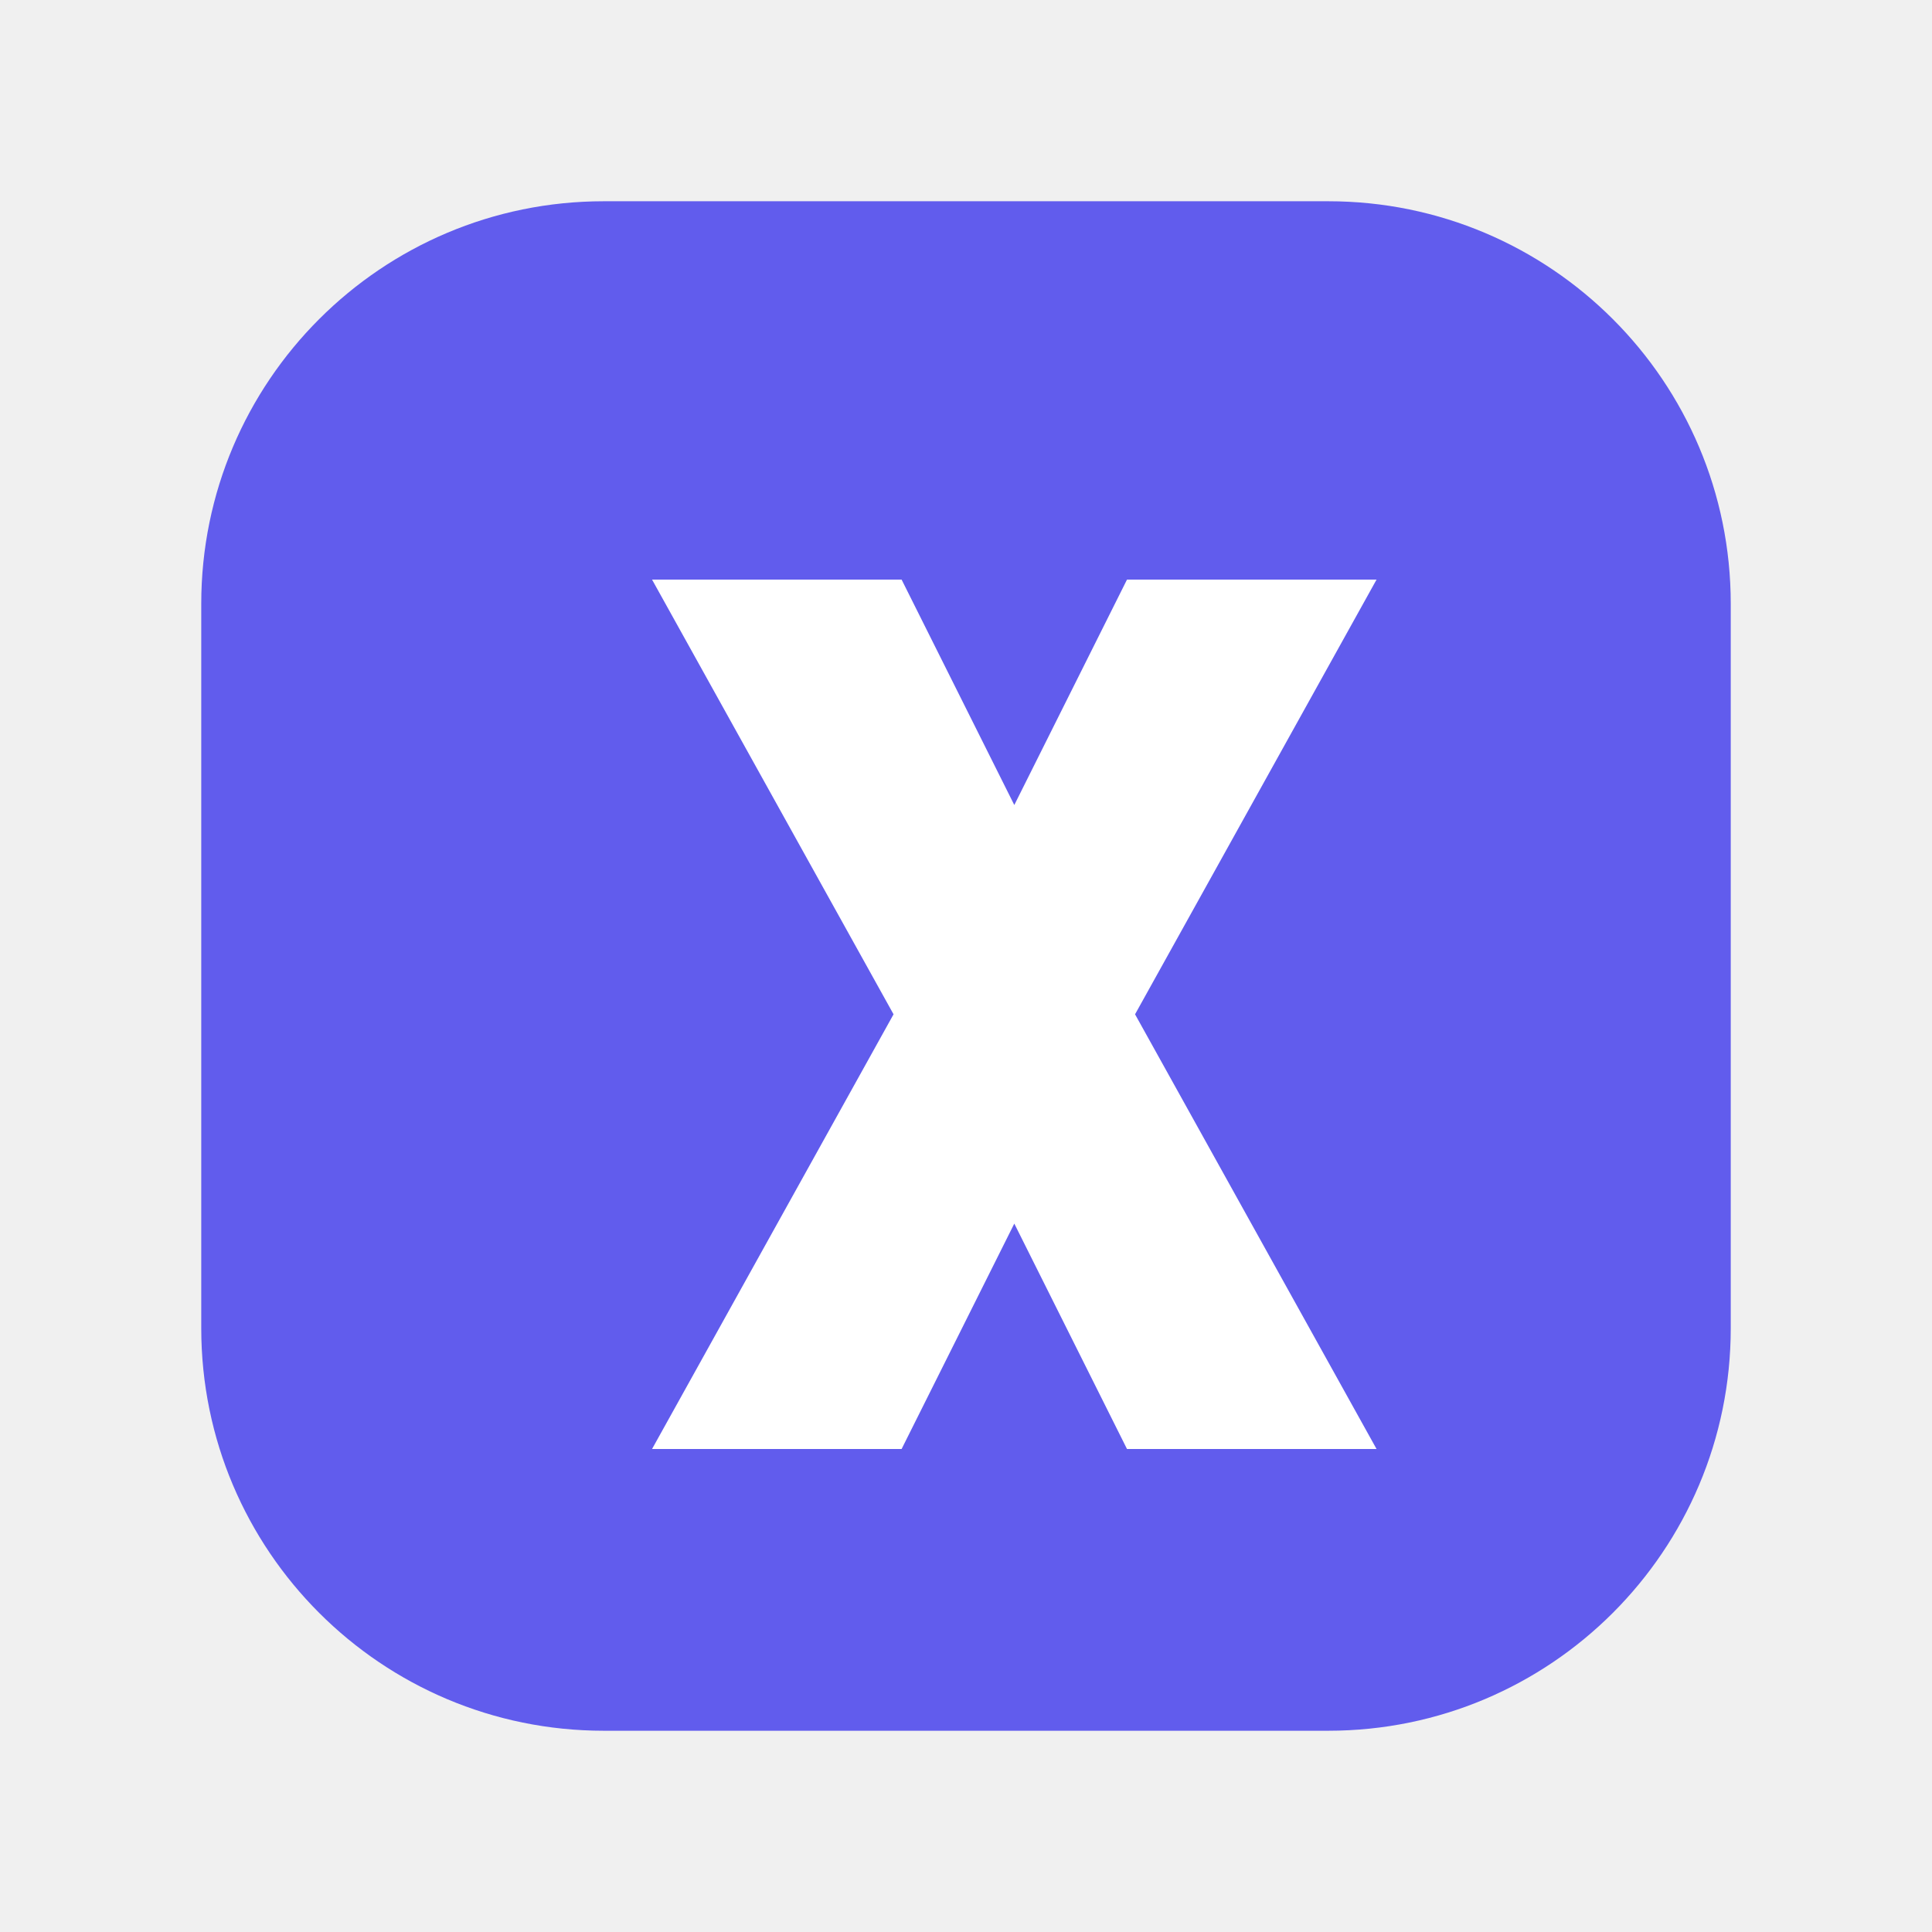
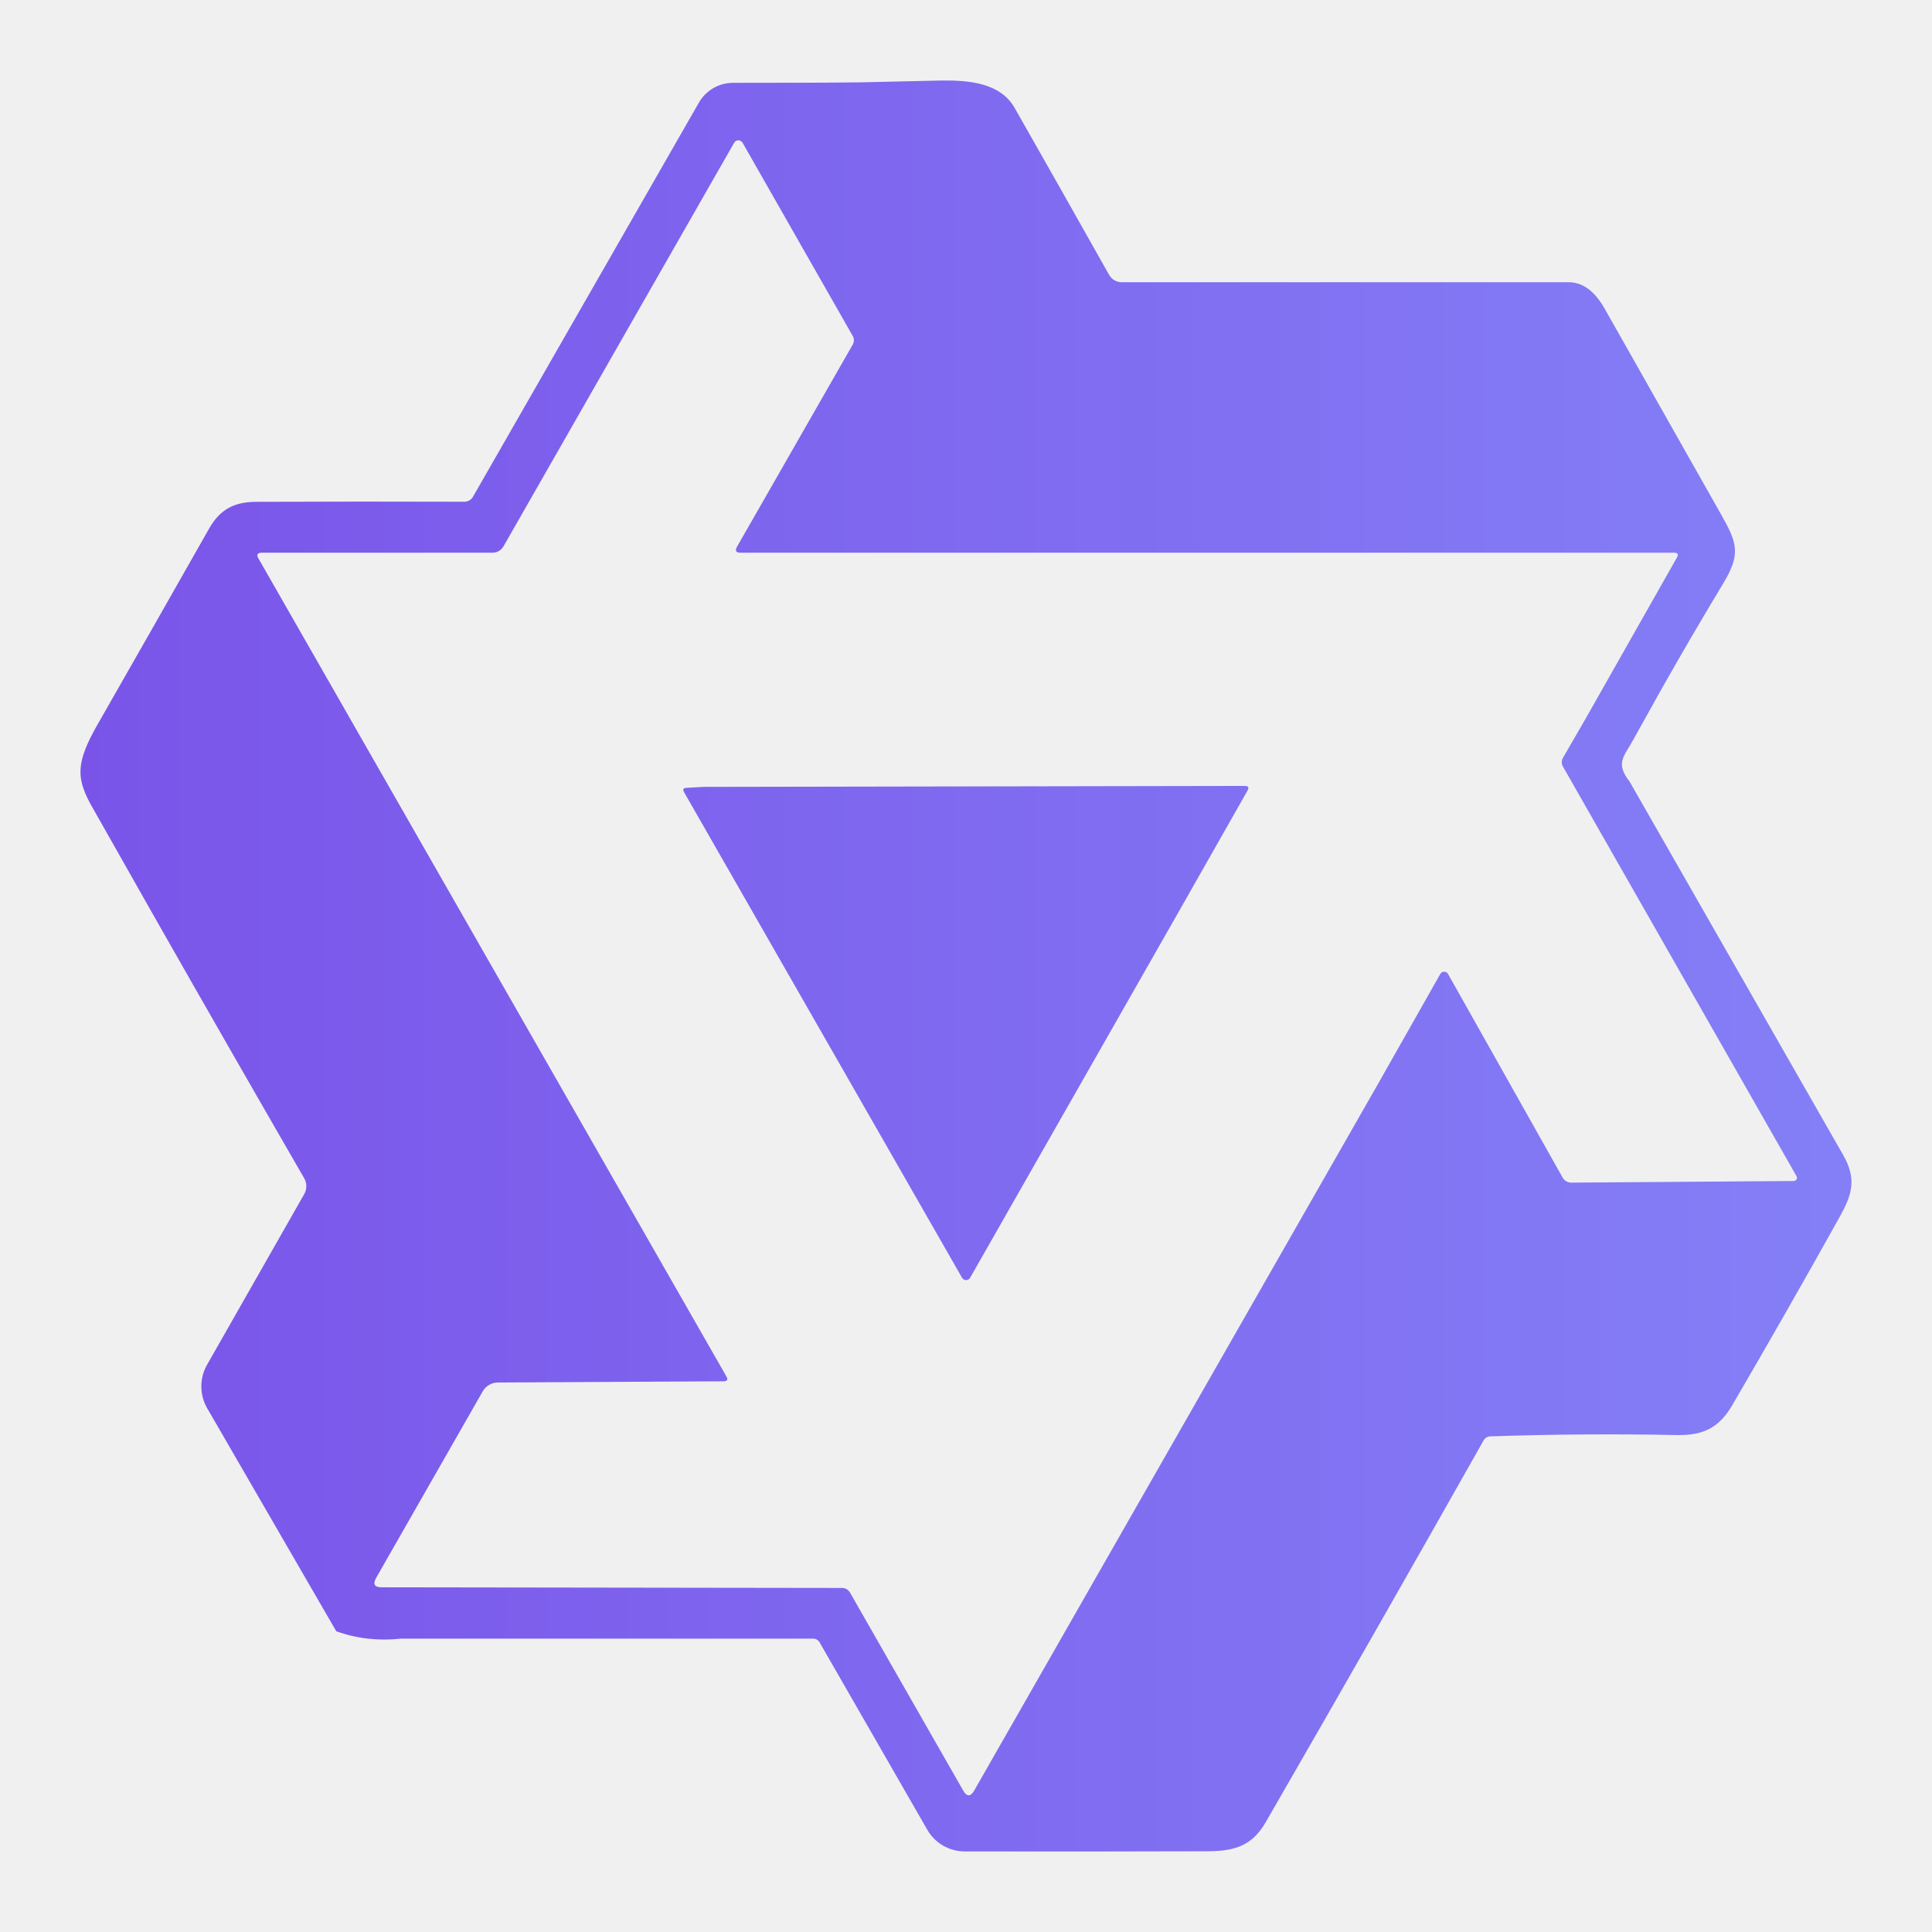
- <svg xmlns="http://www.w3.org/2000/svg" viewBox="0 0 24 24" role="img" aria-label="Qwen">
-   <rect x="2.5" y="2.5" width="19" height="19" rx="5" fill="#615CED" />
-   <path d="M8.1 7.2h3.1l1.4 2.8 1.4-2.8h3.1l-3 5.4 3 5.4h-3.1l-1.4-2.8-1.4 2.8H8.1l3-5.4Z" fill="#fff" />
+ <svg xmlns="http://www.w3.org/2000/svg" height="1em" style="flex:none;line-height:1" viewBox="0 0 24 24" width="1em">
+   <path d="M12.604 1.34c.393.69.784 1.382 1.174 2.075a.18.18 0 00.157.091h5.552c.174 0 .322.11.446.327l1.454 2.57c.19.337.24.478.024.837-.26.43-.513.864-.76 1.3l-.367.658c-.106.196-.223.28-.04.512l2.652 4.637c.172.301.111.494-.043.77-.437.785-.882 1.564-1.335 2.34-.159.272-.352.375-.68.37-.777-.016-1.552-.01-2.327.016a.099.099 0 00-.081.05 575.097 575.097 0 01-2.705 4.74c-.169.293-.38.363-.725.364-.997.003-2.002.004-3.017.002a.537.537 0 01-.465-.271l-1.335-2.323a.09.09 0 00-.083-.049H4.982c-.285.03-.553-.001-.805-.092l-1.603-2.77a.543.543 0 01-.002-.54l1.207-2.12a.198.198 0 000-.197 550.951 550.951 0 01-1.875-3.272l-.79-1.395c-.16-.31-.173-.496.095-.965.465-.813.927-1.625 1.387-2.436.132-.234.304-.334.584-.335a338.3 338.3 0 012.589-.001.124.124 0 00.107-.063l2.806-4.895a.488.488 0 01.422-.246c.524-.001 1.053 0 1.583-.006L11.704 1c.341-.003.724.032.9.34zm-3.432.403a.06.06 0 00-.052.03L6.254 6.788a.157.157 0 01-.135.078H3.253c-.056 0-.07.025-.041.074l5.81 10.156c.025.042.013.062-.034.063l-2.795.015a.218.218 0 00-.2.116l-1.32 2.31c-.044.078-.021.118.068.118l5.716.008c.046 0 .08.02.104.061l1.403 2.454c.046.081.092.082.139 0l5.006-8.76.783-1.382a.055.055 0 01.096 0l1.424 2.53a.122.122 0 00.107.062l2.763-.02a.04.04 0 00.035-.02.041.041 0 000-.04l-2.9-5.086a.108.108 0 010-.113l.293-.507 1.12-1.977c.024-.041.012-.062-.035-.062H9.2c-.059 0-.073-.026-.043-.077l1.434-2.505a.107.107 0 000-.114L9.225 1.774a.06.06 0 00-.053-.031zm6.29 8.02c.046 0 .058.02.034.06l-.832 1.465-2.613 4.585a.056.056 0 01-.05.029.058.058 0 01-.05-.029L8.498 9.841c-.02-.034-.01-.052.028-.054l.216-.012 6.722-.012z" fill="url(#lobe-icons-qwen-_R_0_)" fill-rule="nonzero" />
+   <defs>
+     <linearGradient id="lobe-icons-qwen-_R_0_" x1="0%" x2="100%" y1="0%" y2="0%">
+       <stop offset="0%" stop-color="#6336E7" stop-opacity=".84" />
+       <stop offset="100%" stop-color="#6F69F7" stop-opacity=".84" />
+     </linearGradient>
+   </defs>
</svg>
